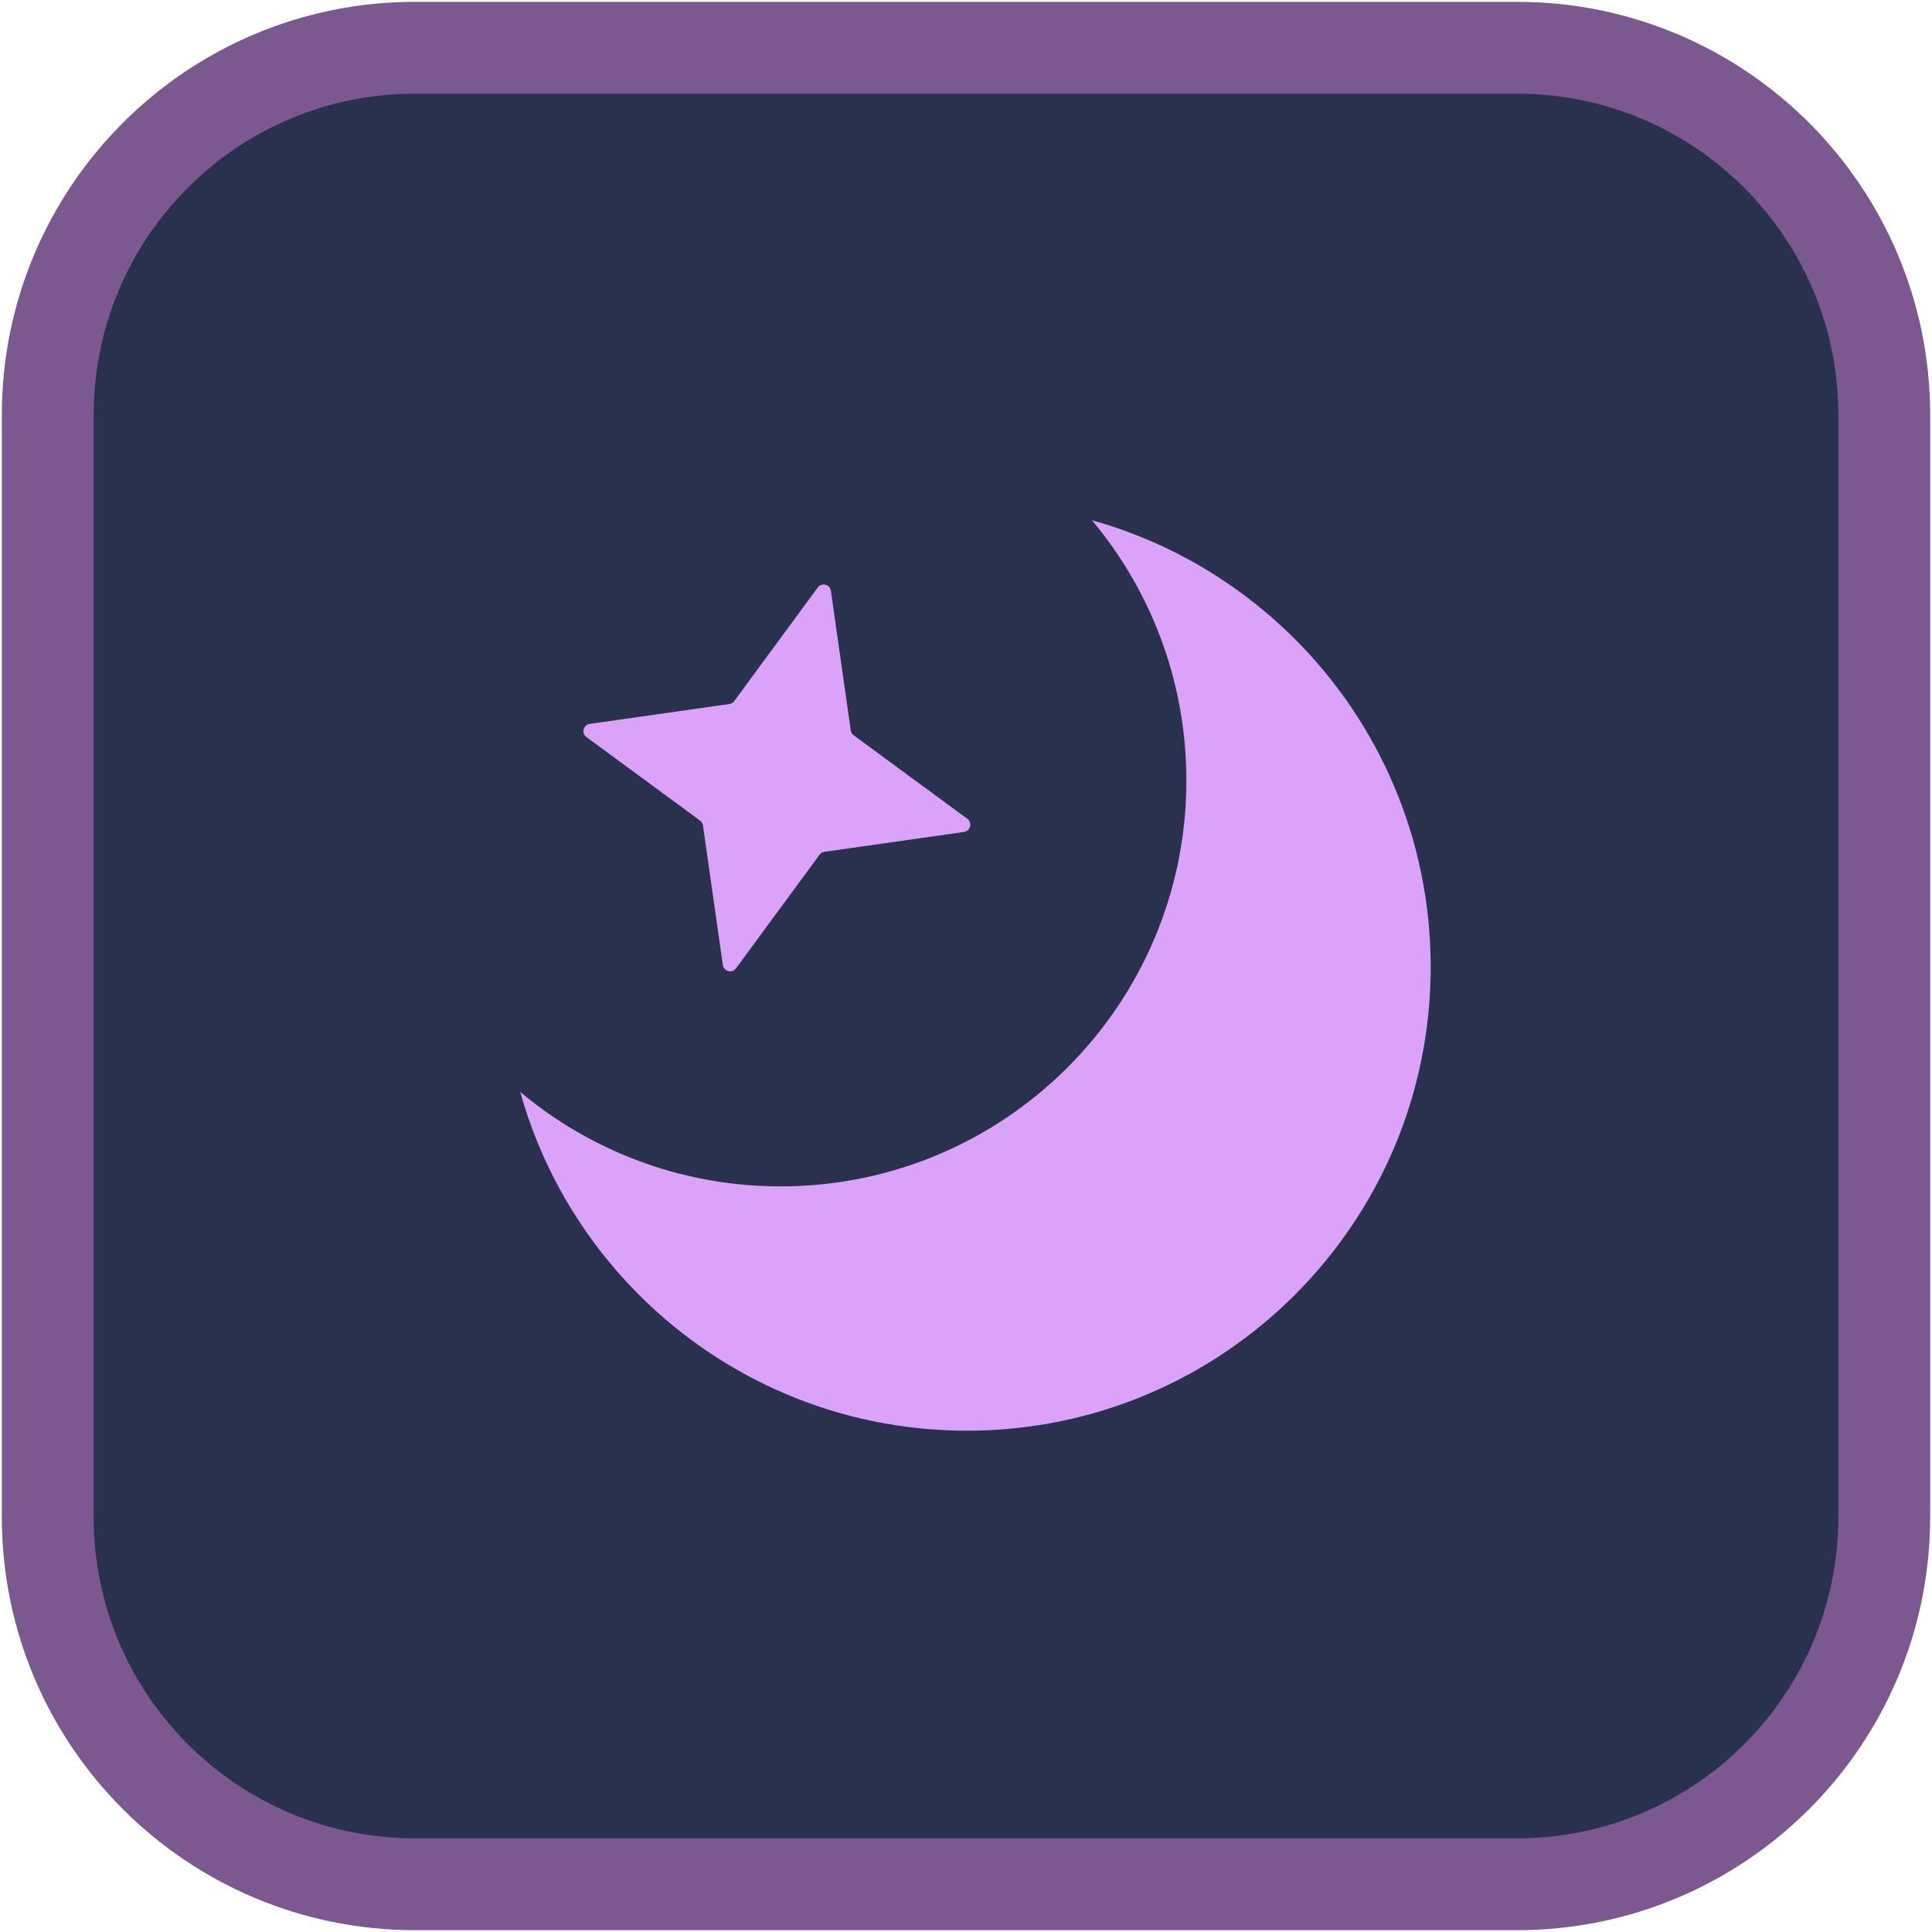
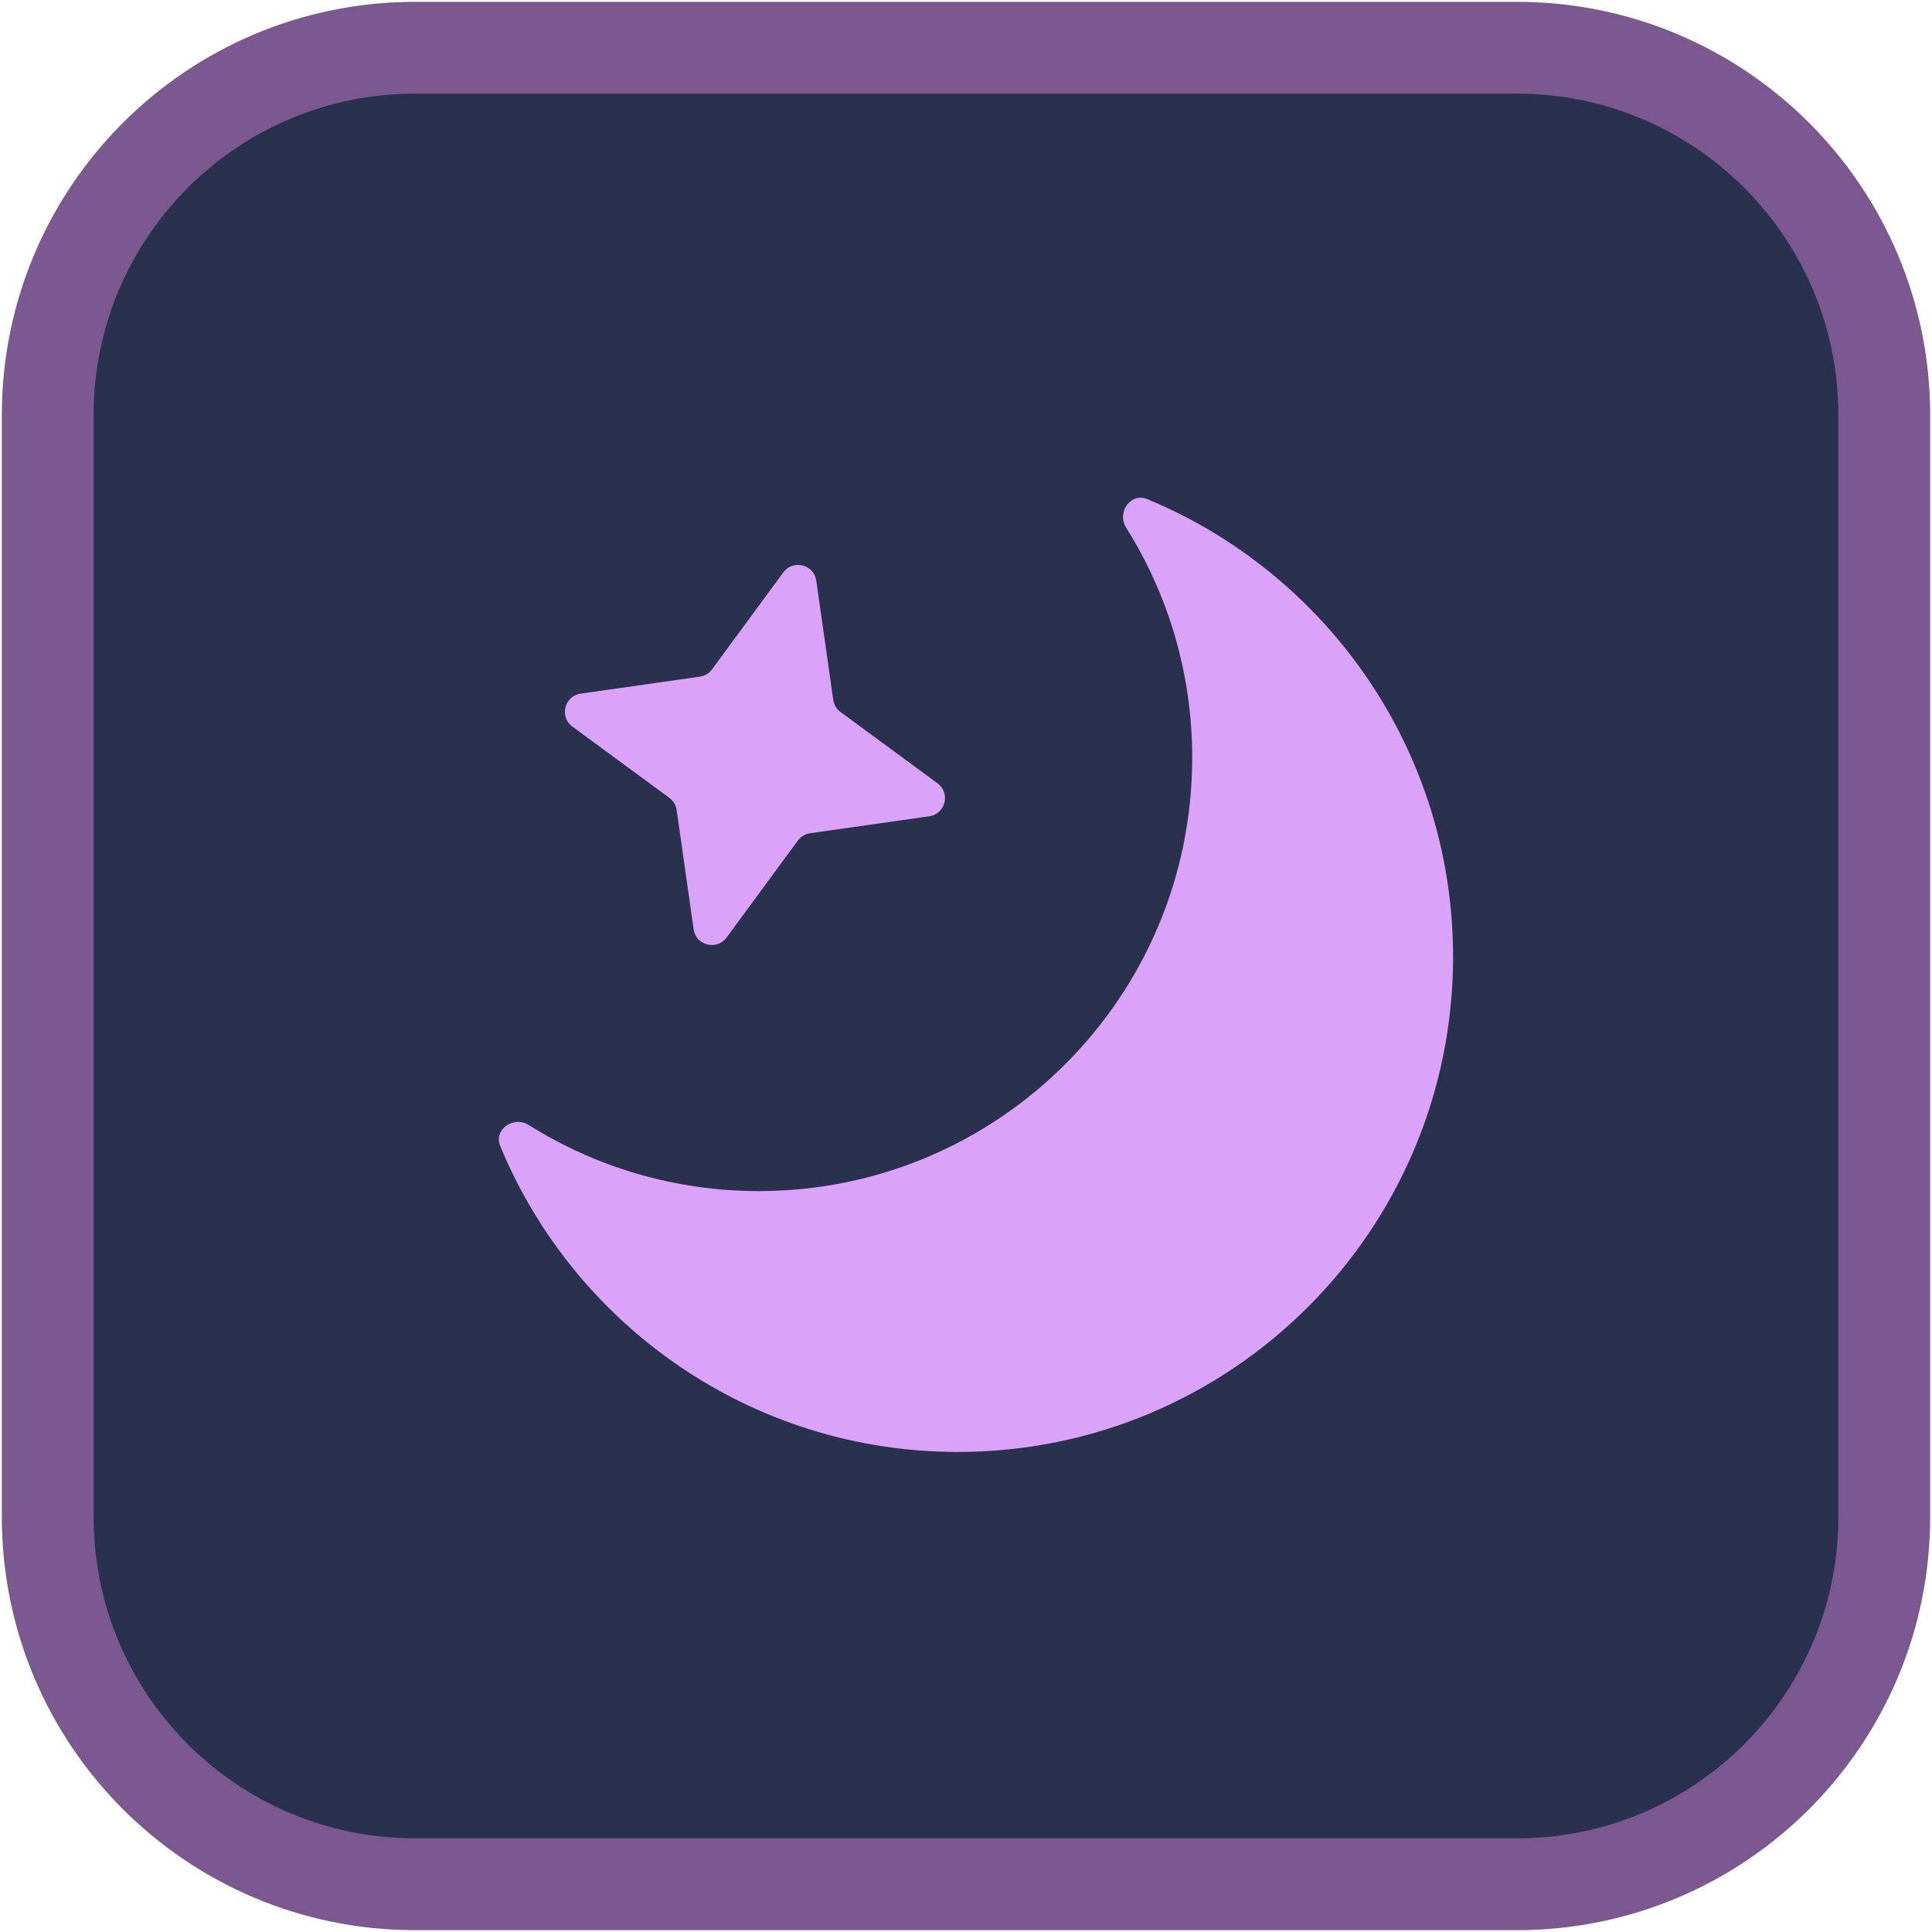
<svg xmlns="http://www.w3.org/2000/svg" width="526" height="526" viewBox="0 0 526 526" fill="none">
  <rect x="13" y="13" width="500" height="500" rx="100" fill="#29314F" stroke="#7B588F" stroke-width="25" />
-   <circle cx="263.258" cy="263.258" r="126.258" fill="#DBA2FA" />
-   <circle cx="212.5" cy="212.5" r="110.5" fill="#29314F" />
-   <path d="M222.63 159.955C223.691 158.511 225.969 159.084 226.221 160.857L231.629 198.855C231.705 199.387 231.992 199.866 232.425 200.185L263.35 222.916C264.793 223.978 264.221 226.256 262.447 226.508L224.449 231.916C223.917 231.992 223.438 232.278 223.12 232.711L200.388 263.636C199.327 265.08 197.049 264.507 196.796 262.734L191.388 224.736C191.313 224.204 191.026 223.724 190.593 223.406L159.668 200.674C158.225 199.613 158.797 197.335 160.571 197.083L198.569 191.675C199.101 191.599 199.58 191.313 199.898 190.879L222.63 159.955Z" fill="#DBA2FA" />
+   <path d="M306.603 143.656C303.992 139.496 307.82 134.012 312.357 135.892C361.23 156.138 395.61 204.298 395.61 260.49C395.61 334.946 335.252 395.304 260.796 395.304C204.604 395.304 156.444 360.924 136.198 312.051C134.318 307.514 139.802 303.686 143.962 306.297C162.113 317.691 183.586 324.281 206.599 324.281C271.762 324.281 324.587 271.456 324.587 206.293C324.587 183.28 317.997 161.807 306.603 143.656Z" fill="#DBA2FA" />
+   <path d="M213.26 155.84C215.913 152.231 221.608 153.663 222.239 158.097L226.855 190.532C227.044 191.862 227.761 193.06 228.844 193.856L255.241 213.26C258.85 215.913 257.419 221.608 252.985 222.239L220.55 226.855C219.219 227.044 218.021 227.761 217.225 228.844L197.821 255.241C195.169 258.85 189.474 257.419 188.843 252.985L184.226 220.55C184.037 219.219 183.32 218.021 182.238 217.225L155.84 197.821C152.231 195.169 153.663 189.474 158.097 188.843L190.532 184.226C191.862 184.037 193.06 183.32 193.856 182.238L213.26 155.84Z" fill="#DBA2FA" />
</svg>
